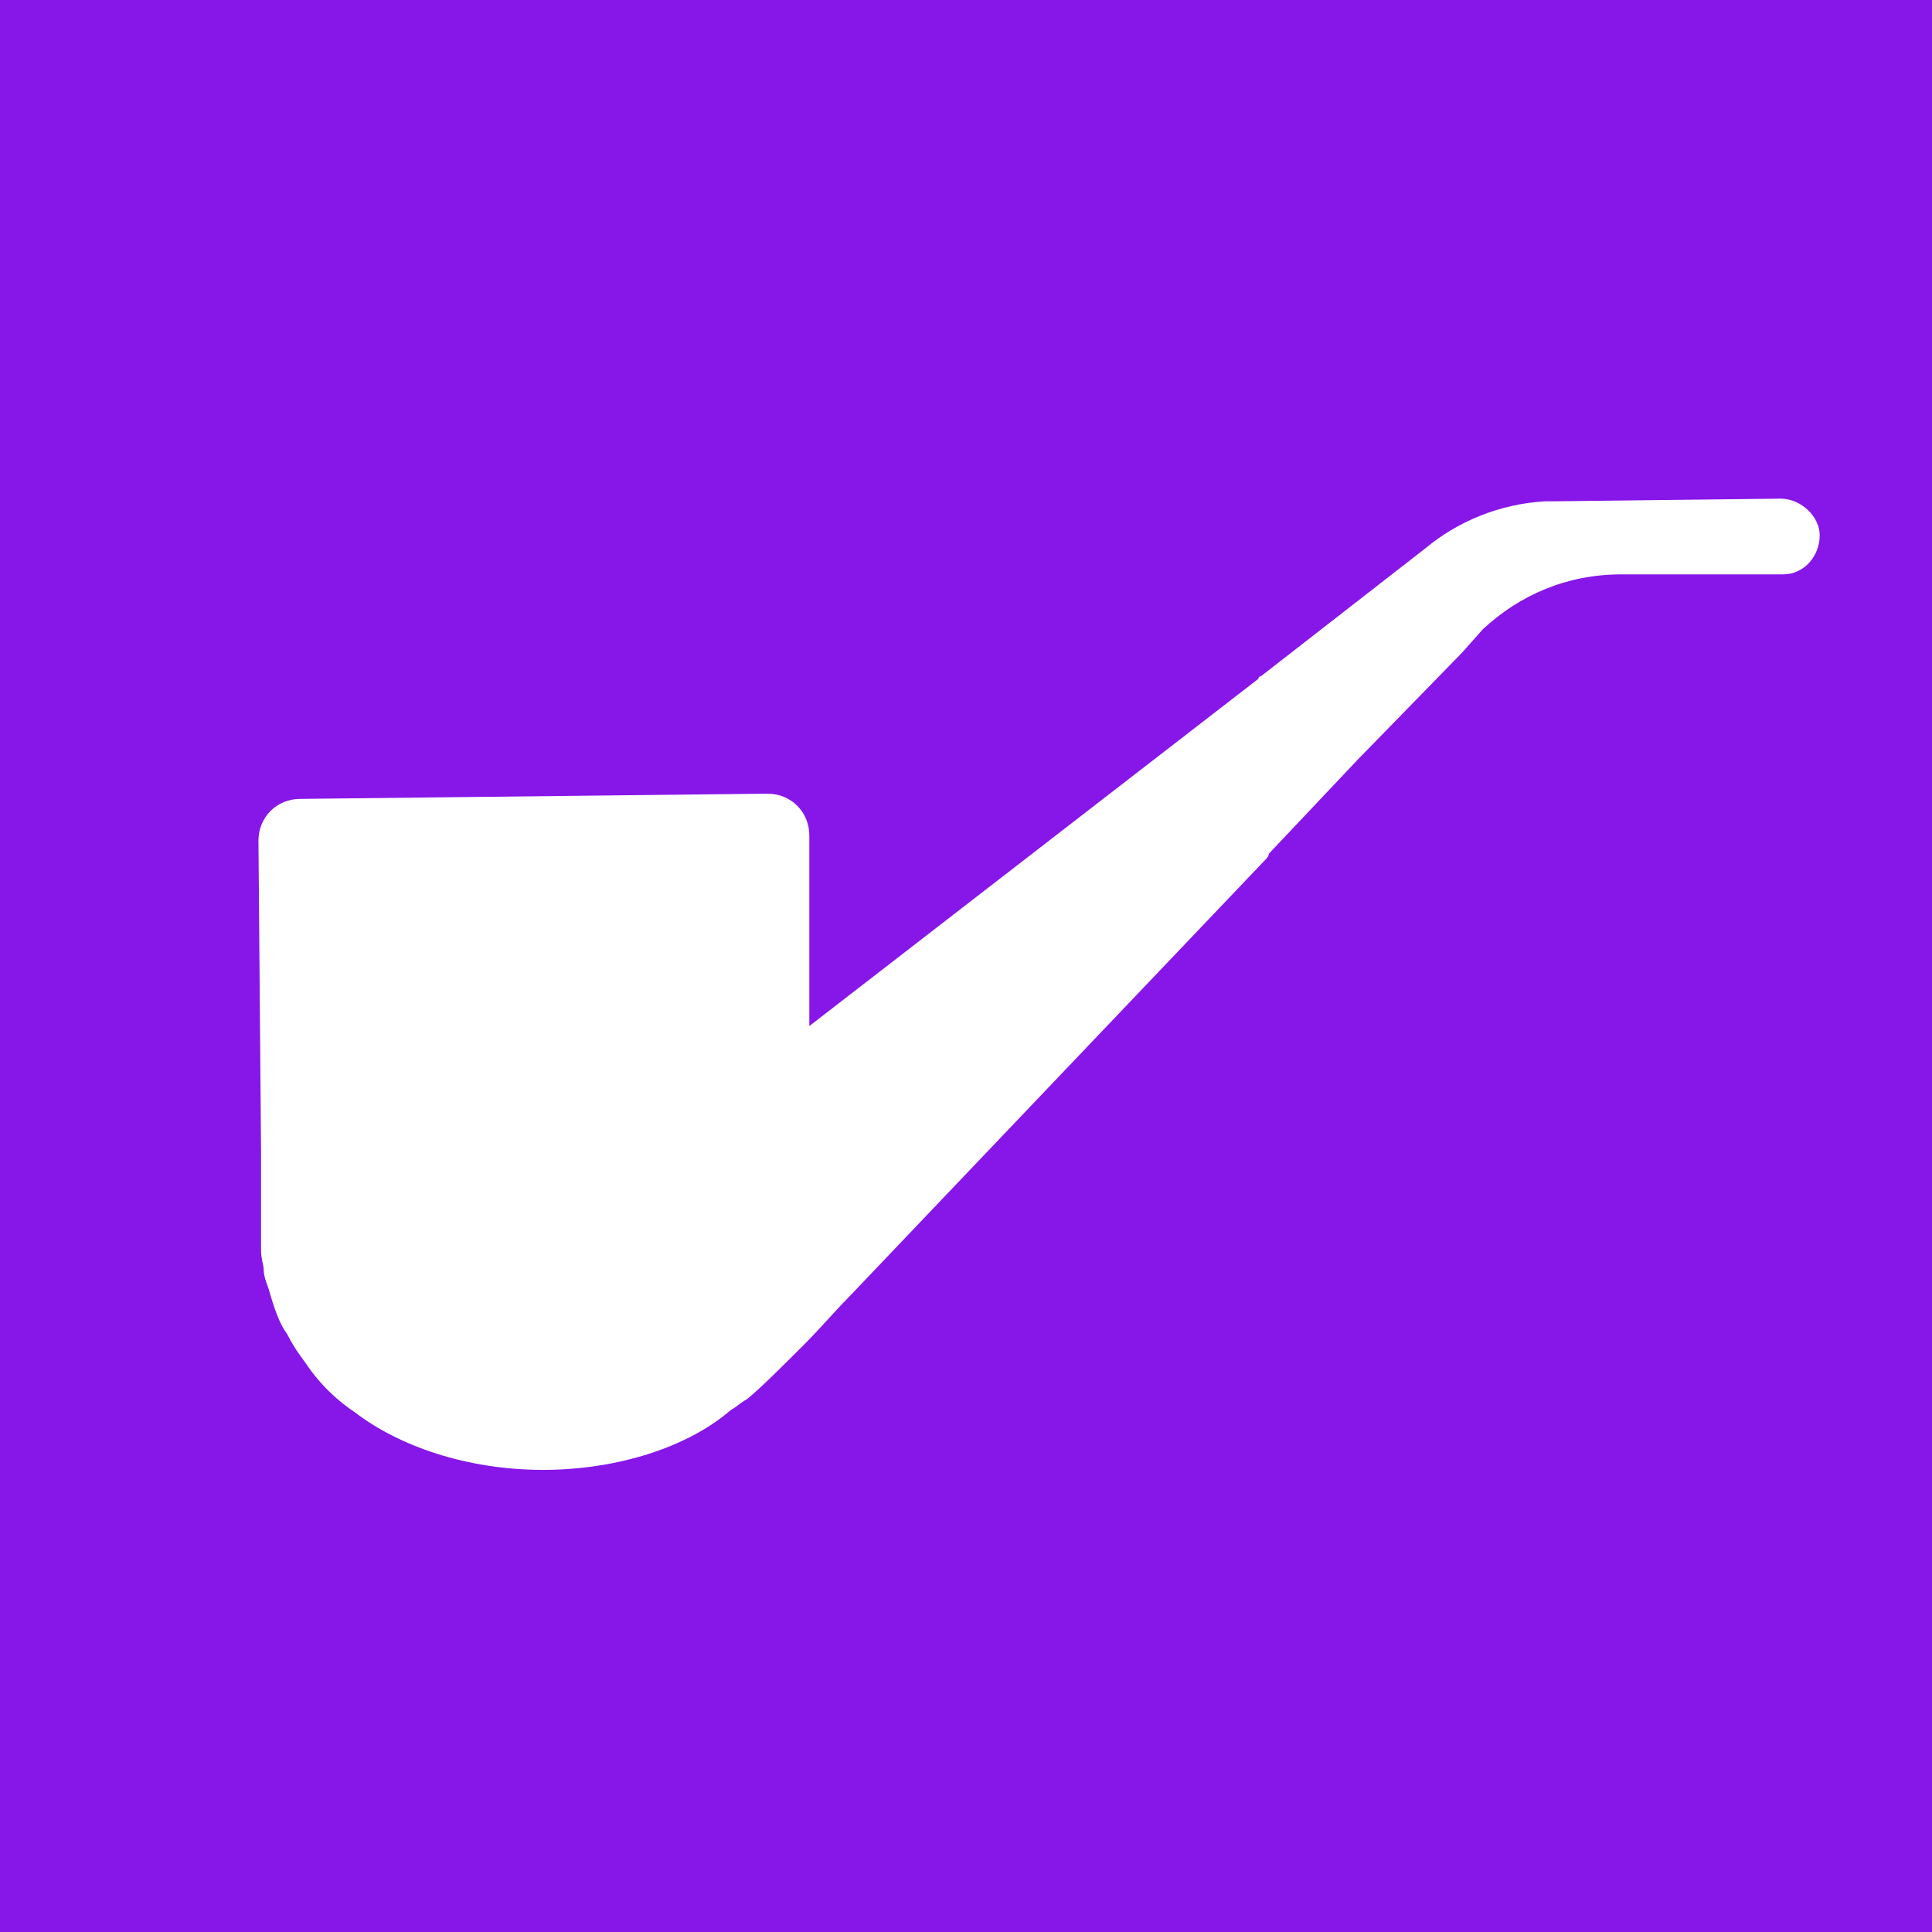
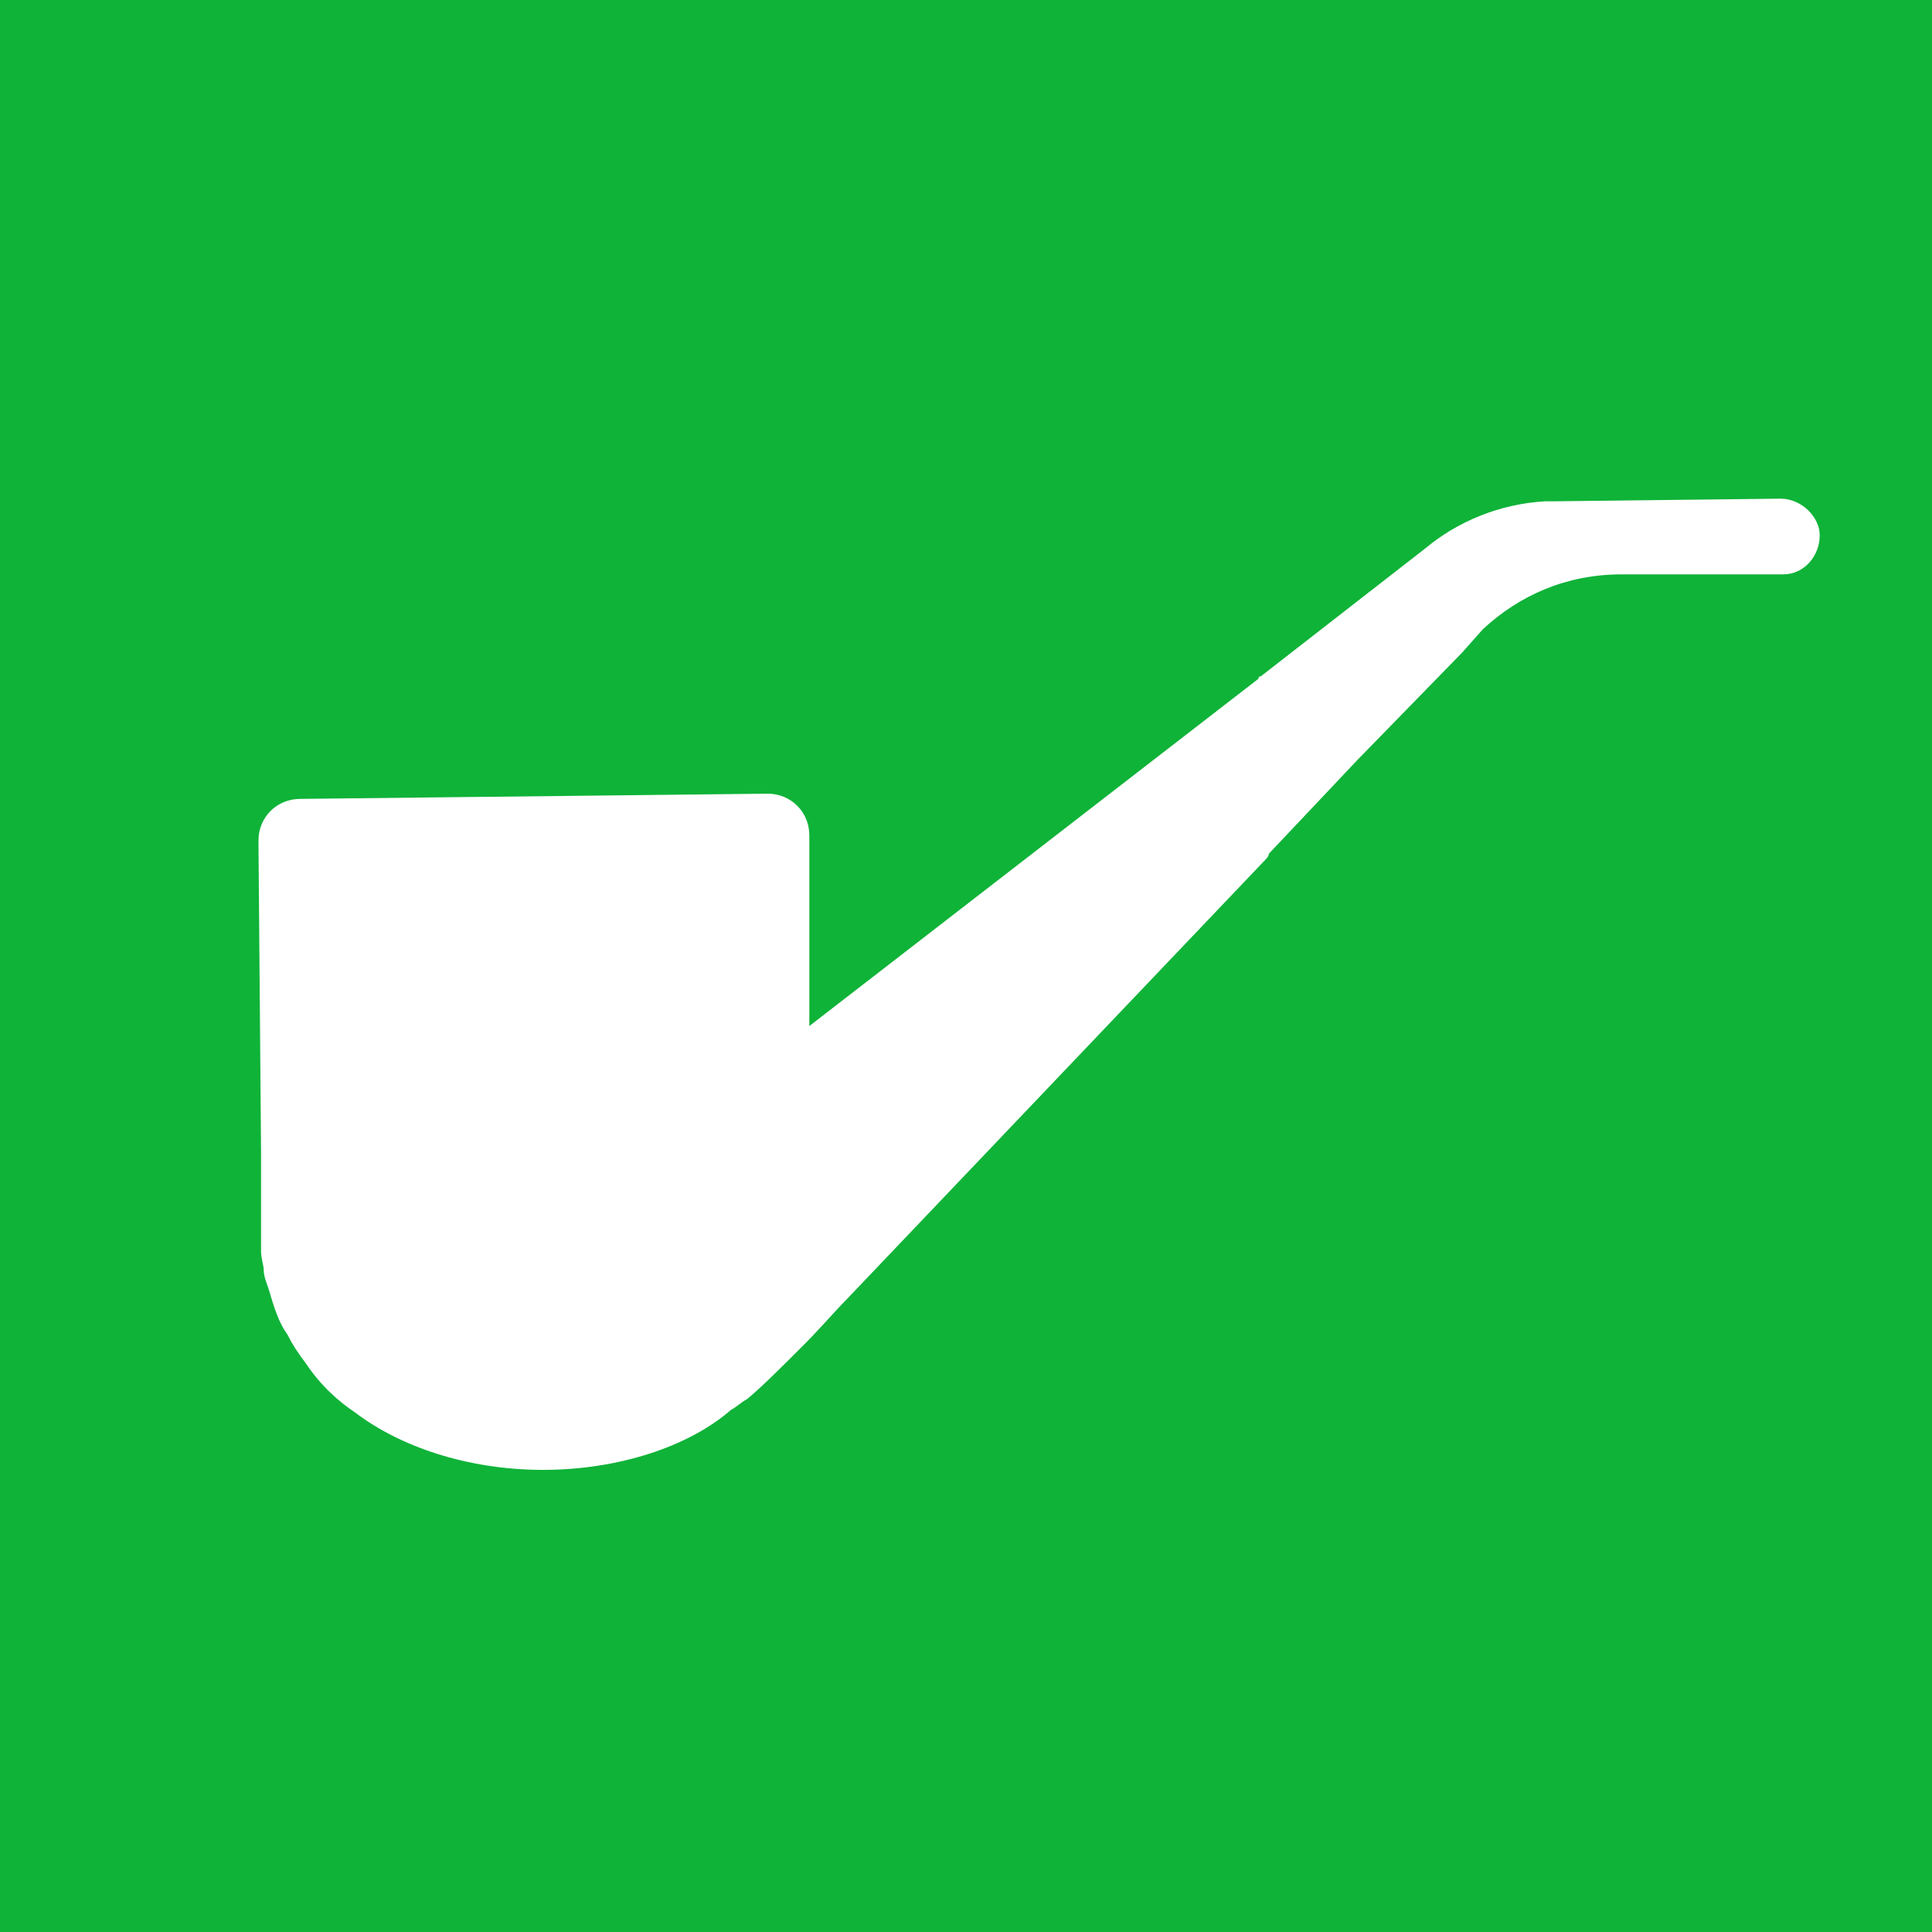
<svg xmlns="http://www.w3.org/2000/svg" width="67" height="67" viewBox="0 0 67 67" fill="none">
-   <path d="M67 0H0V67H67V0Z" fill="#8716E8" />
+   <path d="M67 0H0V67H67V0Z" fill="#0fb338" />
  <path d="M61.748 17.293L53.962 17.384H53.599C51.97 17.474 50.521 18.108 49.434 19.013L43.73 23.45C43.73 23.45 43.64 23.45 43.64 23.54L28.067 35.582V28.973C28.067 28.158 27.433 27.524 26.618 27.524L10.412 27.705C9.597 27.705 8.963 28.339 8.963 29.154L9.053 39.928V41.286V42.192V42.373C9.053 42.554 9.053 42.735 9.053 43.007C9.053 43.097 9.053 43.097 9.053 43.188C9.053 43.278 9.053 43.278 9.053 43.369C9.053 43.64 9.144 43.912 9.144 44.002C9.144 44.274 9.235 44.455 9.325 44.727C9.506 45.361 9.687 45.904 9.959 46.266C10.14 46.628 10.321 46.9 10.593 47.262C11.136 48.077 11.77 48.62 12.313 48.982C13.852 50.159 16.206 50.974 18.832 50.974C21.457 50.974 23.902 50.159 25.351 48.892C25.532 48.801 25.713 48.62 25.894 48.529C26.347 48.167 27.071 47.443 27.886 46.628C28.429 46.085 28.972 45.451 29.334 45.089L43.821 29.878C43.911 29.788 44.002 29.697 44.002 29.607L47.081 26.347L50.702 22.635L51.426 21.82C52.694 20.643 54.324 19.919 56.225 19.919H59.575H61.839C62.563 19.919 63.106 19.285 63.106 18.561C63.106 17.927 62.472 17.293 61.748 17.293Z" fill="white" />
</svg>
